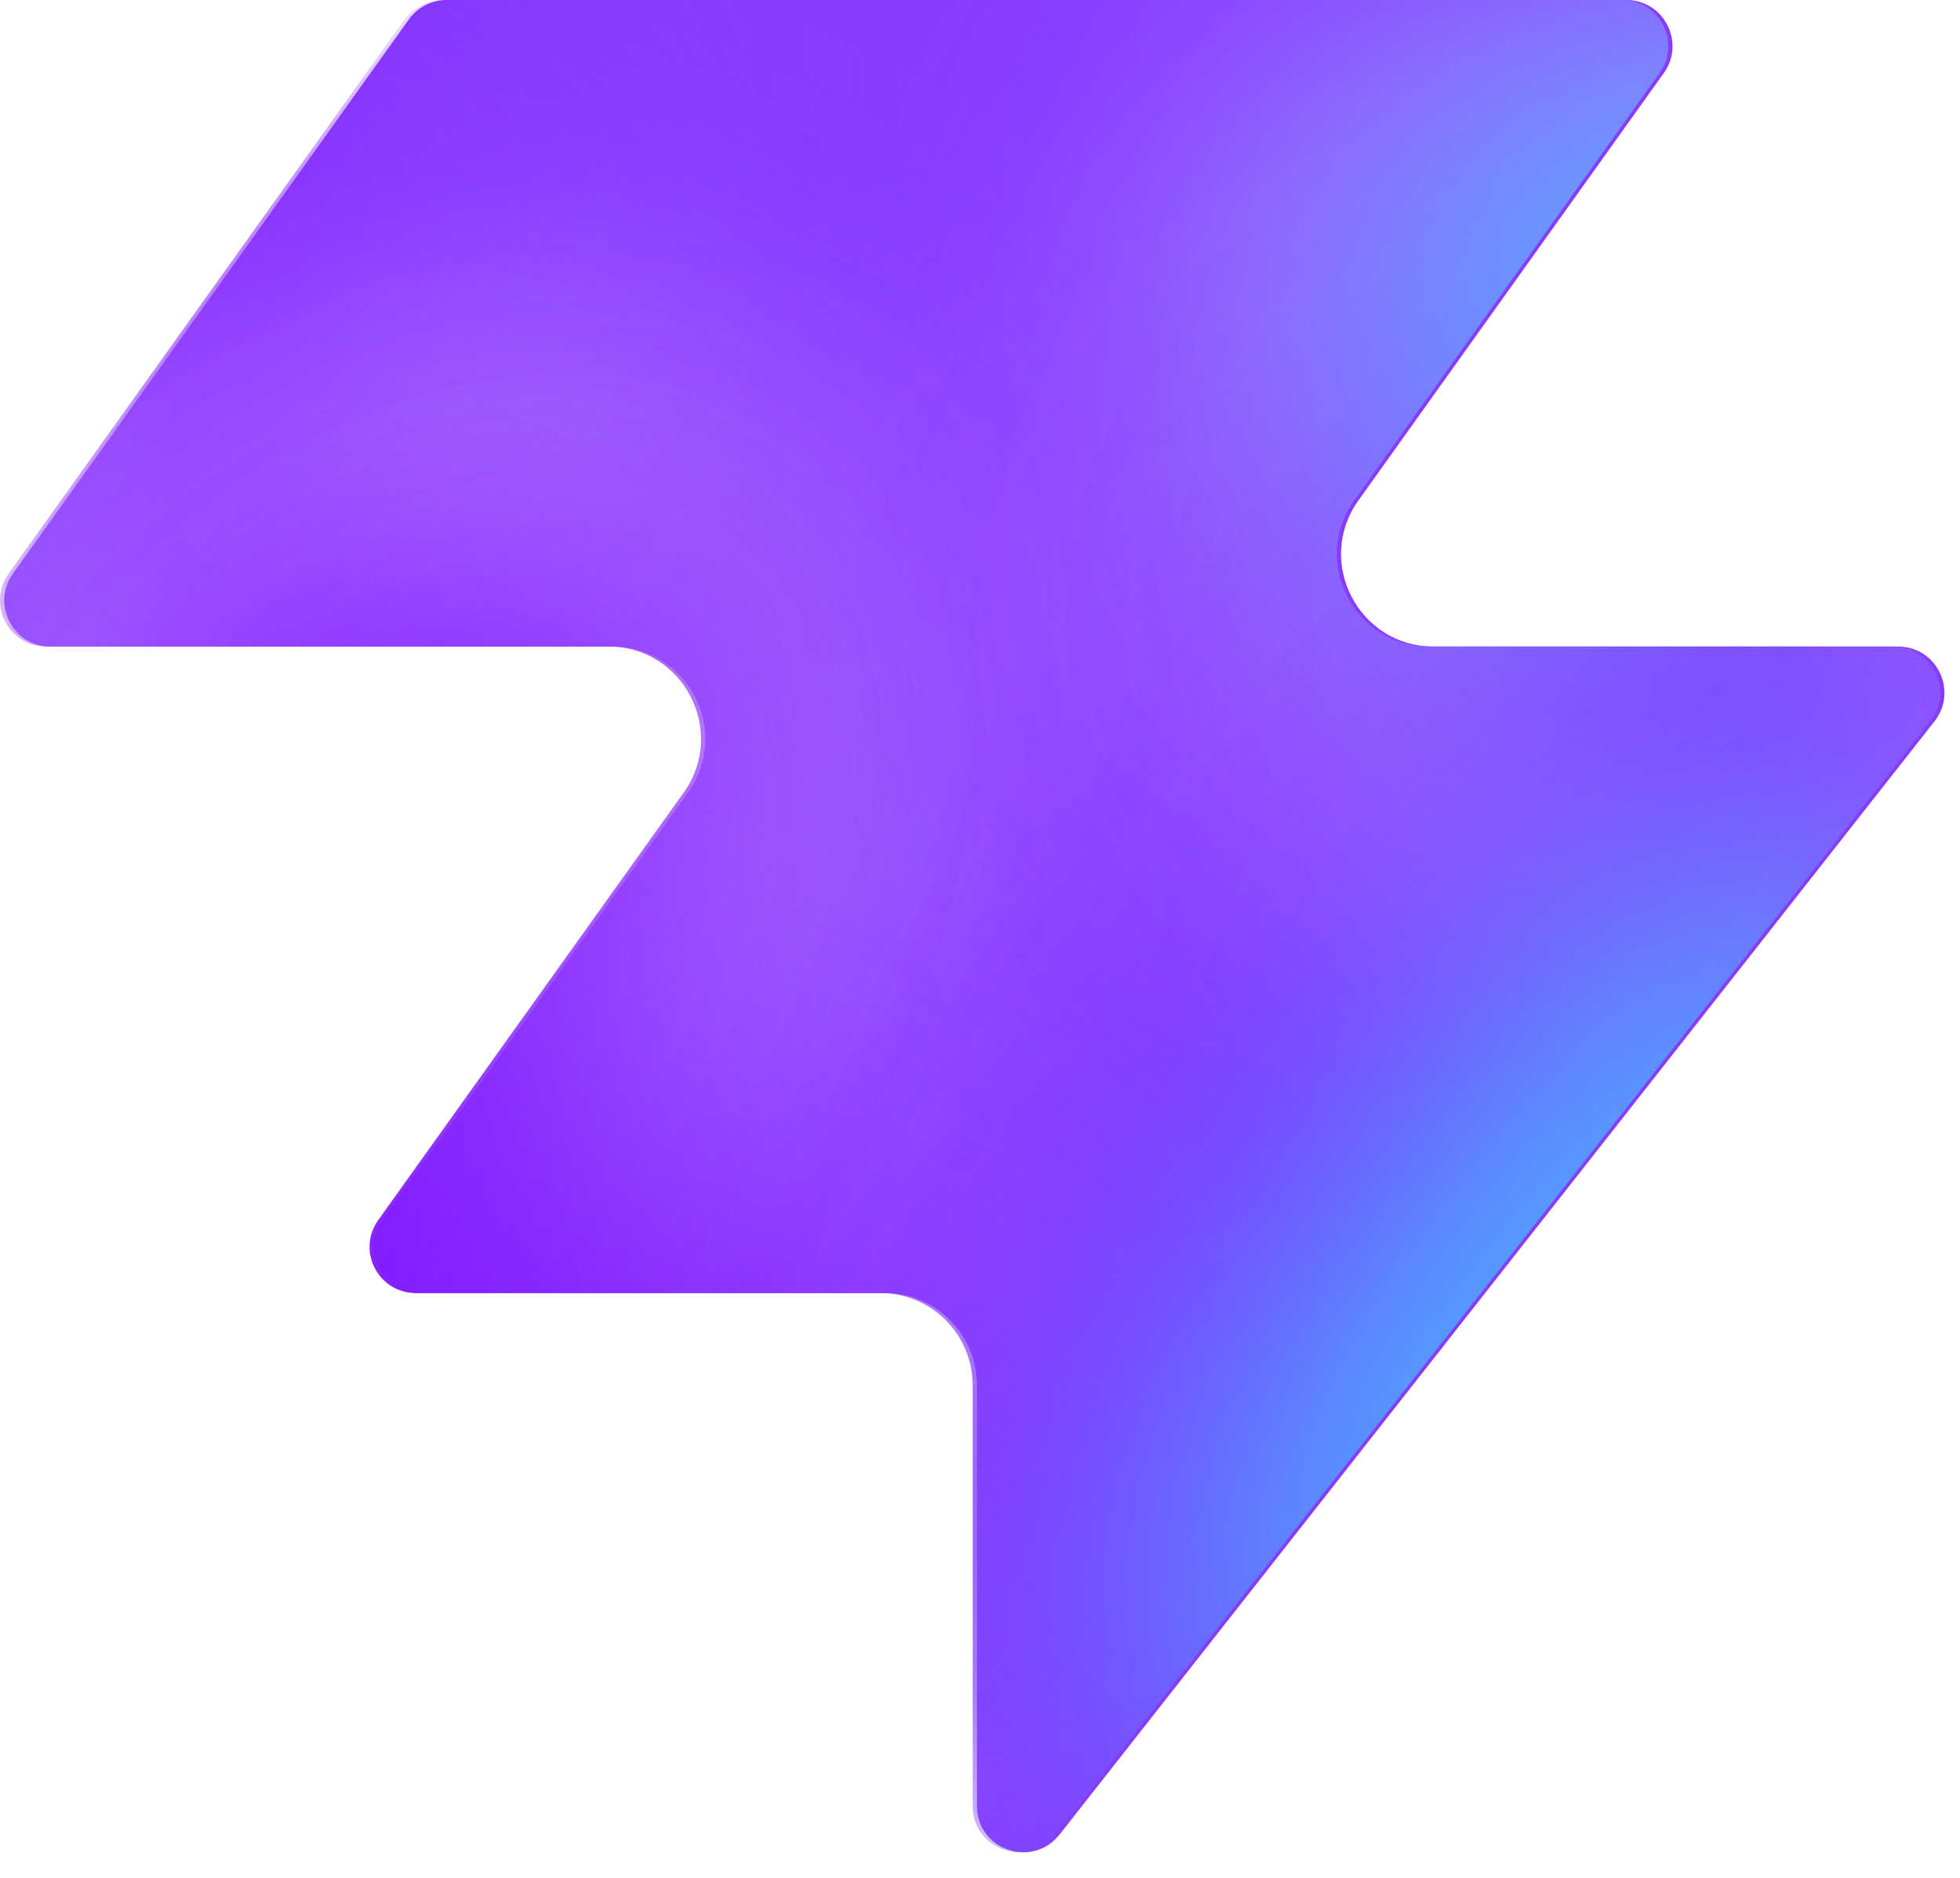
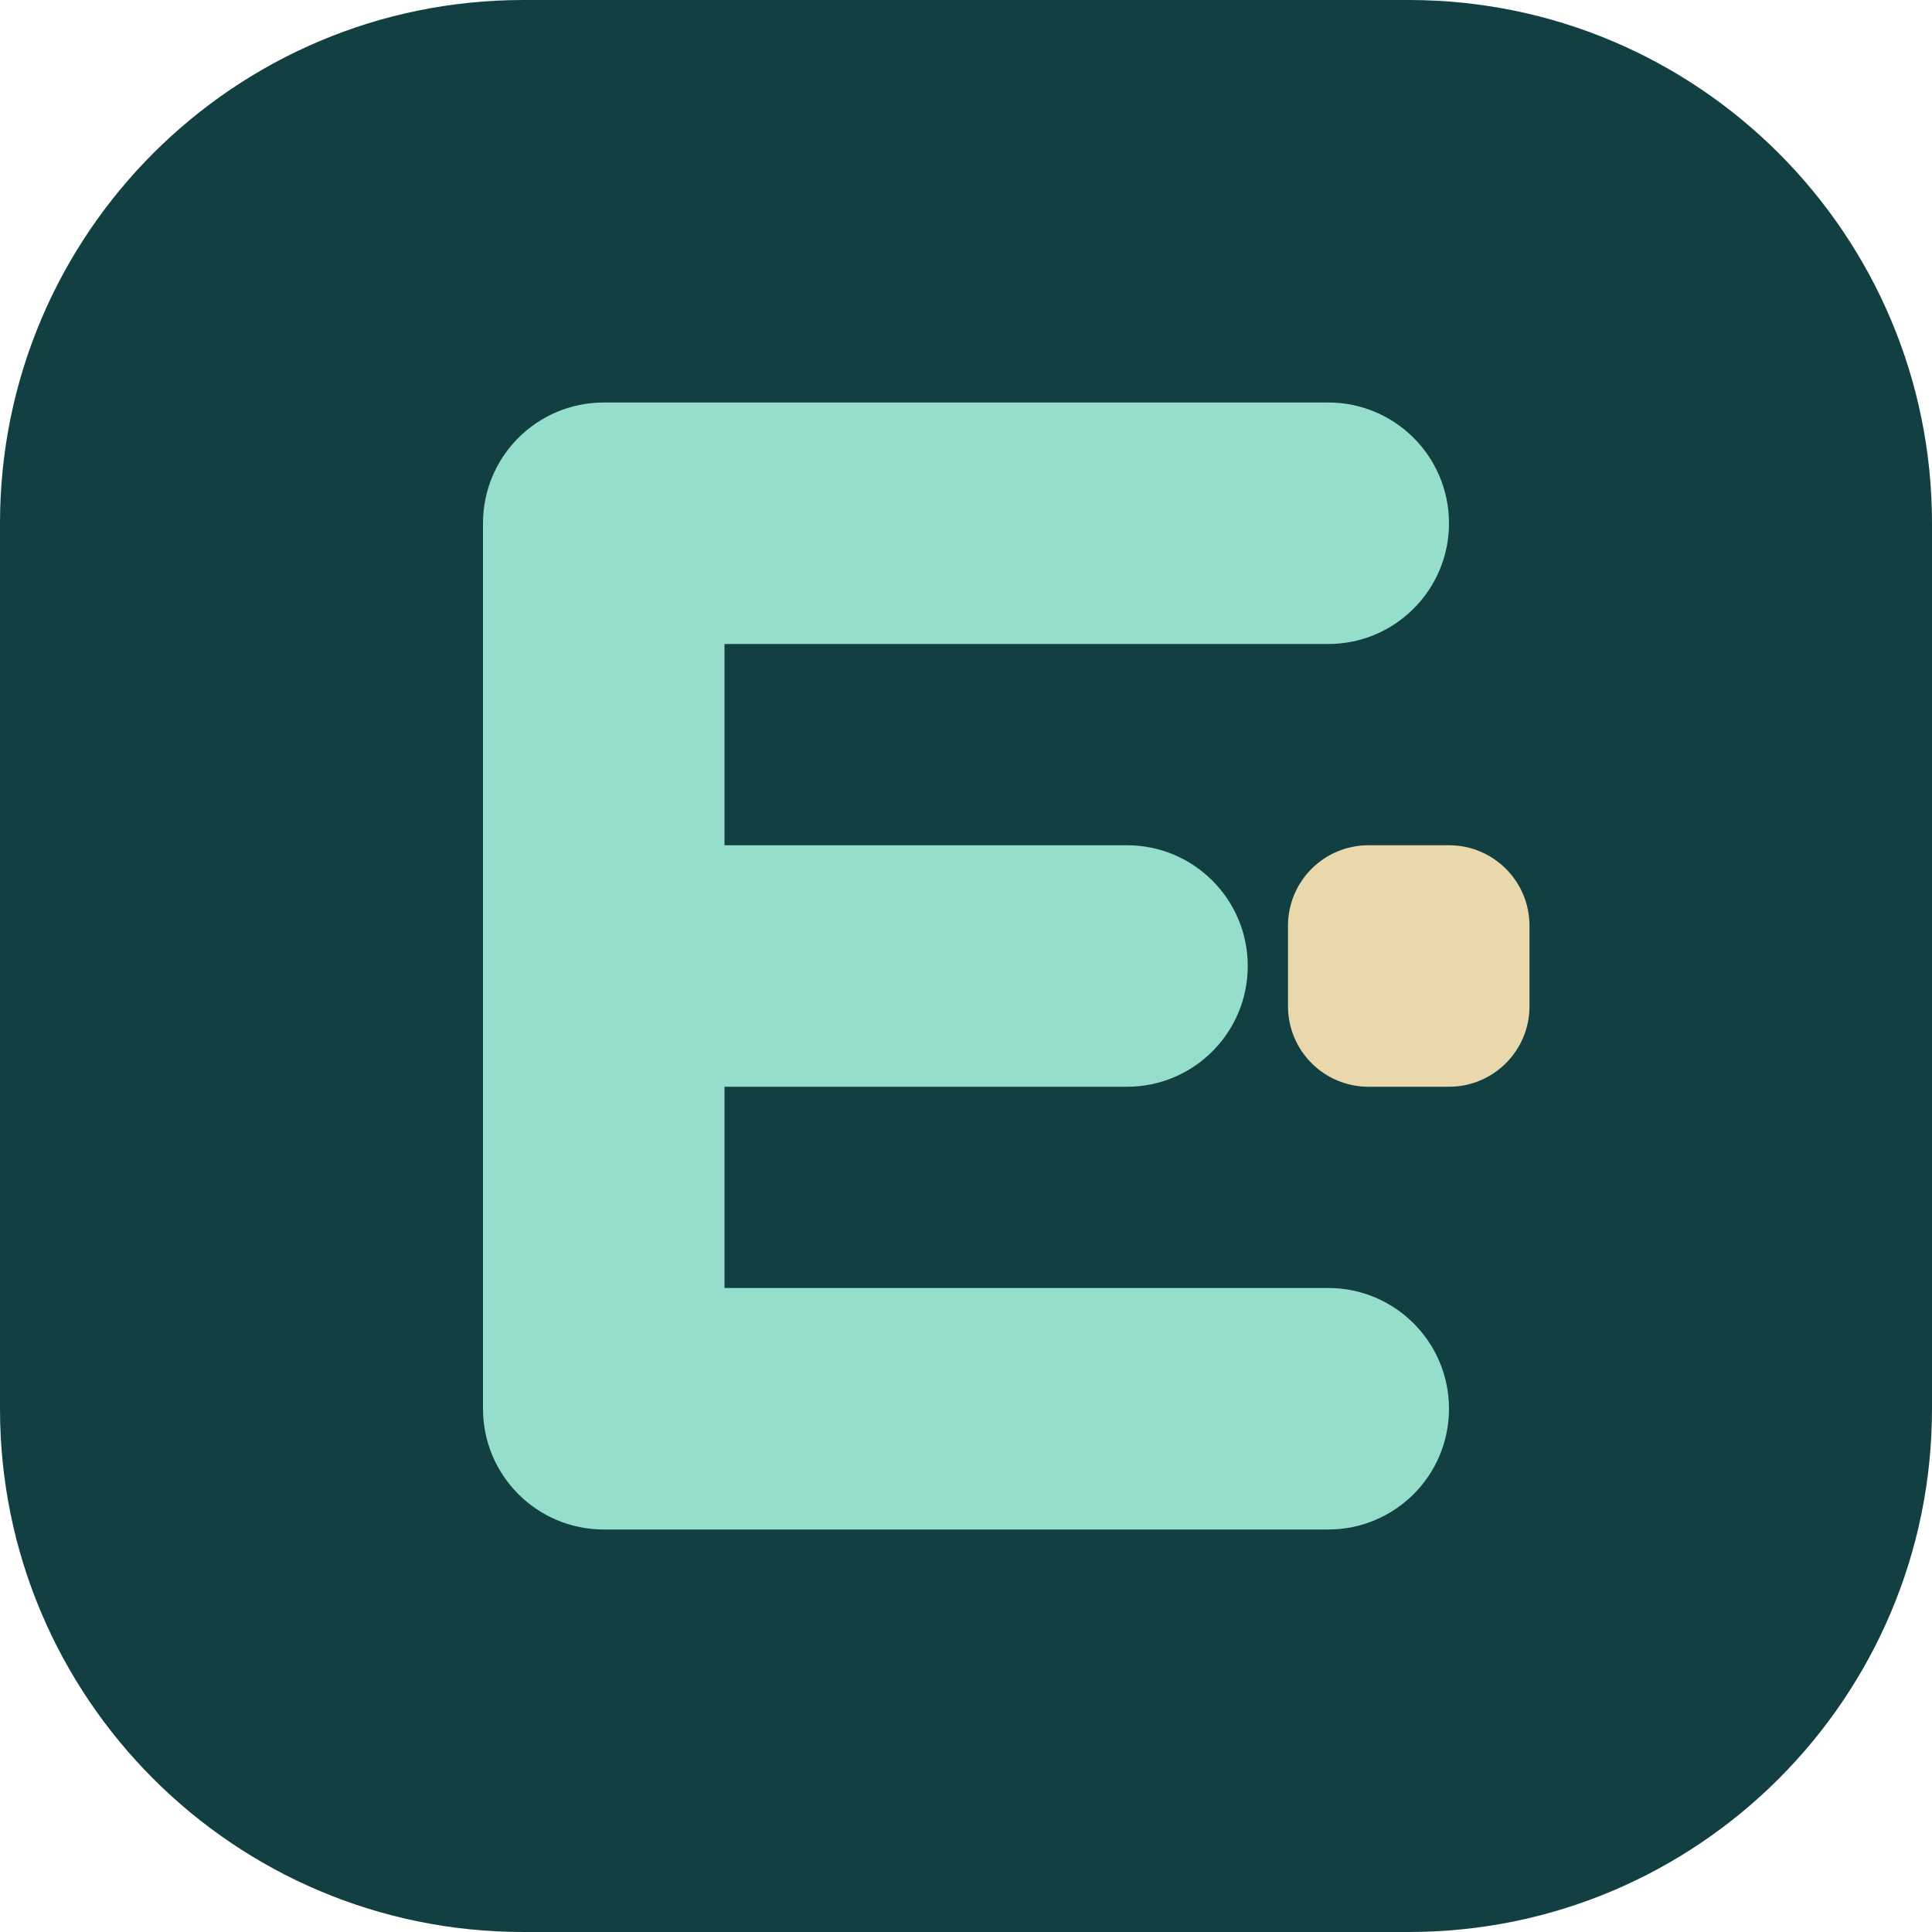
- <svg xmlns="http://www.w3.org/2000/svg" width="48" height="46" fill="none" viewBox="0 0 48 46">
-   <path fill="#863bff" d="M25.946 44.938c-.664.845-2.021.375-2.021-.698V33.937a2.26 2.26 0 0 0-2.262-2.262H10.287c-.92 0-1.456-1.04-.92-1.788l7.48-10.471c1.07-1.497 0-3.578-1.842-3.578H1.237c-.92 0-1.456-1.04-.92-1.788L10.013.474c.214-.297.556-.474.92-.474h28.894c.92 0 1.456 1.04.92 1.788l-7.48 10.471c-1.07 1.498 0 3.579 1.842 3.579h11.377c.943 0 1.473 1.088.89 1.83L25.947 44.94z" style="fill:#863bff;fill:color(display-p3 .525 .23 1);fill-opacity:1" />
-   <mask id="a" width="48" height="46" x="0" y="0" maskUnits="userSpaceOnUse" style="mask-type:alpha">
-     <path fill="#000" d="M25.842 44.938c-.664.844-2.021.375-2.021-.698V33.937a2.26 2.26 0 0 0-2.262-2.262H10.183c-.92 0-1.456-1.04-.92-1.788l7.48-10.471c1.07-1.498 0-3.579-1.842-3.579H1.133c-.92 0-1.456-1.04-.92-1.787L9.91.473c.214-.297.556-.474.92-.474h28.894c.92 0 1.456 1.04.92 1.788l-7.48 10.471c-1.07 1.498 0 3.578 1.842 3.578h11.377c.943 0 1.473 1.088.89 1.832L25.843 44.94z" style="fill:#000;fill-opacity:1" />
-   </mask>
-   <g mask="url(#a)">
-     <g filter="url(#b)">
-       <ellipse cx="5.508" cy="14.704" fill="#ede6ff" rx="5.508" ry="14.704" style="fill:#ede6ff;fill:color(display-p3 .927 .903 1);fill-opacity:1" transform="matrix(.00324 1 1 -.00324 -4.47 31.516)" />
-     </g>
-     <g filter="url(#c)">
-       <ellipse cx="10.399" cy="29.851" fill="#ede6ff" rx="10.399" ry="29.851" style="fill:#ede6ff;fill:color(display-p3 .927 .903 1);fill-opacity:1" transform="matrix(.00324 1 1 -.00324 -39.328 7.883)" />
-     </g>
-     <g filter="url(#d)">
-       <ellipse cx="5.508" cy="30.487" fill="#7e14ff" rx="5.508" ry="30.487" style="fill:#7e14ff;fill:color(display-p3 .492 .077 1);fill-opacity:1" transform="rotate(89.814 -25.913 -14.639)scale(1 -1)" />
-     </g>
-     <g filter="url(#e)">
-       <ellipse cx="5.508" cy="30.599" fill="#7e14ff" rx="5.508" ry="30.599" style="fill:#7e14ff;fill:color(display-p3 .492 .077 1);fill-opacity:1" transform="rotate(89.814 -32.644 -3.334)scale(1 -1)" />
-     </g>
-     <g filter="url(#f)">
-       <ellipse cx="5.508" cy="30.599" fill="#7e14ff" rx="5.508" ry="30.599" style="fill:#7e14ff;fill:color(display-p3 .492 .077 1);fill-opacity:1" transform="matrix(.00324 1 1 -.00324 -34.34 30.47)" />
-     </g>
-     <g filter="url(#g)">
-       <ellipse cx="14.072" cy="22.078" fill="#ede6ff" rx="14.072" ry="22.078" style="fill:#ede6ff;fill:color(display-p3 .927 .903 1);fill-opacity:1" transform="rotate(93.35 24.506 48.493)scale(-1 1)" />
-     </g>
-     <g filter="url(#h)">
-       <ellipse cx="3.47" cy="21.501" fill="#7e14ff" rx="3.47" ry="21.501" style="fill:#7e14ff;fill:color(display-p3 .492 .077 1);fill-opacity:1" transform="rotate(89.009 28.708 47.59)scale(-1 1)" />
-     </g>
-     <g filter="url(#i)">
-       <ellipse cx="3.47" cy="21.501" fill="#7e14ff" rx="3.47" ry="21.501" style="fill:#7e14ff;fill:color(display-p3 .492 .077 1);fill-opacity:1" transform="rotate(89.009 28.708 47.59)scale(-1 1)" />
-     </g>
-     <g filter="url(#j)">
-       <ellipse cx=".387" cy="8.972" fill="#7e14ff" rx="4.407" ry="29.108" style="fill:#7e14ff;fill:color(display-p3 .492 .077 1);fill-opacity:1" transform="rotate(39.51 .387 8.972)" />
-     </g>
-     <g filter="url(#k)">
-       <ellipse cx="47.523" cy="-6.092" fill="#7e14ff" rx="4.407" ry="29.108" style="fill:#7e14ff;fill:color(display-p3 .492 .077 1);fill-opacity:1" transform="rotate(37.892 47.523 -6.092)" />
-     </g>
-     <g filter="url(#l)">
-       <ellipse cx="41.412" cy="6.333" fill="#47bfff" rx="5.971" ry="9.665" style="fill:#47bfff;fill:color(display-p3 .28 .748 1);fill-opacity:1" transform="rotate(37.892 41.412 6.333)" />
-     </g>
-     <g filter="url(#m)">
-       <ellipse cx="-1.879" cy="38.332" fill="#7e14ff" rx="4.407" ry="29.108" style="fill:#7e14ff;fill:color(display-p3 .492 .077 1);fill-opacity:1" transform="rotate(37.892 -1.88 38.332)" />
-     </g>
-     <g filter="url(#n)">
-       <ellipse cx="-1.879" cy="38.332" fill="#7e14ff" rx="4.407" ry="29.108" style="fill:#7e14ff;fill:color(display-p3 .492 .077 1);fill-opacity:1" transform="rotate(37.892 -1.88 38.332)" />
-     </g>
-     <g filter="url(#o)">
-       <ellipse cx="35.651" cy="29.907" fill="#7e14ff" rx="4.407" ry="29.108" style="fill:#7e14ff;fill:color(display-p3 .492 .077 1);fill-opacity:1" transform="rotate(37.892 35.651 29.907)" />
-     </g>
-     <g filter="url(#p)">
-       <ellipse cx="38.418" cy="32.4" fill="#47bfff" rx="5.971" ry="15.297" style="fill:#47bfff;fill:color(display-p3 .28 .748 1);fill-opacity:1" transform="rotate(37.892 38.418 32.4)" />
-     </g>
-   </g>
-   <defs>
-     <filter id="b" width="60.045" height="41.654" x="-19.77" y="16.149" color-interpolation-filters="sRGB" filterUnits="userSpaceOnUse">
-       <feFlood flood-opacity="0" result="BackgroundImageFix" />
-       <feBlend in="SourceGraphic" in2="BackgroundImageFix" result="shape" />
-       <feGaussianBlur result="effect1_foregroundBlur_2002_17158" stdDeviation="7.659" />
-     </filter>
-     <filter id="c" width="90.34" height="51.437" x="-54.613" y="-7.533" color-interpolation-filters="sRGB" filterUnits="userSpaceOnUse">
-       <feFlood flood-opacity="0" result="BackgroundImageFix" />
-       <feBlend in="SourceGraphic" in2="BackgroundImageFix" result="shape" />
-       <feGaussianBlur result="effect1_foregroundBlur_2002_17158" stdDeviation="7.659" />
-     </filter>
-     <filter id="d" width="79.355" height="29.4" x="-49.64" y="2.03" color-interpolation-filters="sRGB" filterUnits="userSpaceOnUse">
-       <feFlood flood-opacity="0" result="BackgroundImageFix" />
-       <feBlend in="SourceGraphic" in2="BackgroundImageFix" result="shape" />
-       <feGaussianBlur result="effect1_foregroundBlur_2002_17158" stdDeviation="4.596" />
-     </filter>
-     <filter id="e" width="79.579" height="29.4" x="-45.045" y="20.029" color-interpolation-filters="sRGB" filterUnits="userSpaceOnUse">
-       <feFlood flood-opacity="0" result="BackgroundImageFix" />
-       <feBlend in="SourceGraphic" in2="BackgroundImageFix" result="shape" />
-       <feGaussianBlur result="effect1_foregroundBlur_2002_17158" stdDeviation="4.596" />
-     </filter>
-     <filter id="f" width="79.579" height="29.4" x="-43.513" y="21.178" color-interpolation-filters="sRGB" filterUnits="userSpaceOnUse">
-       <feFlood flood-opacity="0" result="BackgroundImageFix" />
-       <feBlend in="SourceGraphic" in2="BackgroundImageFix" result="shape" />
-       <feGaussianBlur result="effect1_foregroundBlur_2002_17158" stdDeviation="4.596" />
-     </filter>
-     <filter id="g" width="74.749" height="58.852" x="15.756" y="-17.901" color-interpolation-filters="sRGB" filterUnits="userSpaceOnUse">
-       <feFlood flood-opacity="0" result="BackgroundImageFix" />
-       <feBlend in="SourceGraphic" in2="BackgroundImageFix" result="shape" />
-       <feGaussianBlur result="effect1_foregroundBlur_2002_17158" stdDeviation="7.659" />
-     </filter>
-     <filter id="h" width="61.377" height="25.362" x="23.548" y="2.284" color-interpolation-filters="sRGB" filterUnits="userSpaceOnUse">
-       <feFlood flood-opacity="0" result="BackgroundImageFix" />
-       <feBlend in="SourceGraphic" in2="BackgroundImageFix" result="shape" />
-       <feGaussianBlur result="effect1_foregroundBlur_2002_17158" stdDeviation="4.596" />
-     </filter>
-     <filter id="i" width="61.377" height="25.362" x="23.548" y="2.284" color-interpolation-filters="sRGB" filterUnits="userSpaceOnUse">
-       <feFlood flood-opacity="0" result="BackgroundImageFix" />
-       <feBlend in="SourceGraphic" in2="BackgroundImageFix" result="shape" />
-       <feGaussianBlur result="effect1_foregroundBlur_2002_17158" stdDeviation="4.596" />
-     </filter>
-     <filter id="j" width="56.045" height="63.649" x="-27.636" y="-22.853" color-interpolation-filters="sRGB" filterUnits="userSpaceOnUse">
-       <feFlood flood-opacity="0" result="BackgroundImageFix" />
-       <feBlend in="SourceGraphic" in2="BackgroundImageFix" result="shape" />
-       <feGaussianBlur result="effect1_foregroundBlur_2002_17158" stdDeviation="4.596" />
-     </filter>
-     <filter id="k" width="54.814" height="64.646" x="20.116" y="-38.415" color-interpolation-filters="sRGB" filterUnits="userSpaceOnUse">
-       <feFlood flood-opacity="0" result="BackgroundImageFix" />
-       <feBlend in="SourceGraphic" in2="BackgroundImageFix" result="shape" />
-       <feGaussianBlur result="effect1_foregroundBlur_2002_17158" stdDeviation="4.596" />
-     </filter>
-     <filter id="l" width="33.541" height="35.313" x="24.641" y="-11.323" color-interpolation-filters="sRGB" filterUnits="userSpaceOnUse">
-       <feFlood flood-opacity="0" result="BackgroundImageFix" />
-       <feBlend in="SourceGraphic" in2="BackgroundImageFix" result="shape" />
-       <feGaussianBlur result="effect1_foregroundBlur_2002_17158" stdDeviation="4.596" />
-     </filter>
-     <filter id="m" width="54.814" height="64.646" x="-29.286" y="6.009" color-interpolation-filters="sRGB" filterUnits="userSpaceOnUse">
-       <feFlood flood-opacity="0" result="BackgroundImageFix" />
-       <feBlend in="SourceGraphic" in2="BackgroundImageFix" result="shape" />
-       <feGaussianBlur result="effect1_foregroundBlur_2002_17158" stdDeviation="4.596" />
-     </filter>
-     <filter id="n" width="54.814" height="64.646" x="-29.286" y="6.009" color-interpolation-filters="sRGB" filterUnits="userSpaceOnUse">
-       <feFlood flood-opacity="0" result="BackgroundImageFix" />
-       <feBlend in="SourceGraphic" in2="BackgroundImageFix" result="shape" />
-       <feGaussianBlur result="effect1_foregroundBlur_2002_17158" stdDeviation="4.596" />
-     </filter>
-     <filter id="o" width="54.814" height="64.646" x="8.244" y="-2.416" color-interpolation-filters="sRGB" filterUnits="userSpaceOnUse">
-       <feFlood flood-opacity="0" result="BackgroundImageFix" />
-       <feBlend in="SourceGraphic" in2="BackgroundImageFix" result="shape" />
-       <feGaussianBlur result="effect1_foregroundBlur_2002_17158" stdDeviation="4.596" />
-     </filter>
-     <filter id="p" width="39.409" height="43.623" x="18.713" y="10.588" color-interpolation-filters="sRGB" filterUnits="userSpaceOnUse">
-       <feFlood flood-opacity="0" result="BackgroundImageFix" />
-       <feBlend in="SourceGraphic" in2="BackgroundImageFix" result="shape" />
-       <feGaussianBlur result="effect1_foregroundBlur_2002_17158" stdDeviation="4.596" />
-     </filter>
-   </defs>
+ <svg xmlns="http://www.w3.org/2000/svg" viewBox="0 0 48 48" fill="none">
+   <rect width="48" height="48" rx="13" fill="#123F42" />
+   <path d="M12 13a3 3 0 0 1 3-3h18a3 3 0 0 1 0 6H18v5h10a3 3 0 0 1 0 6H18v5h15a3 3 0 1 1 0 6H15a3 3 0 0 1-3-3V13Z" fill="#95DECB" />
+   <rect x="32" y="21" width="6" height="6" rx="2" fill="#E8D8AC" />
</svg>
